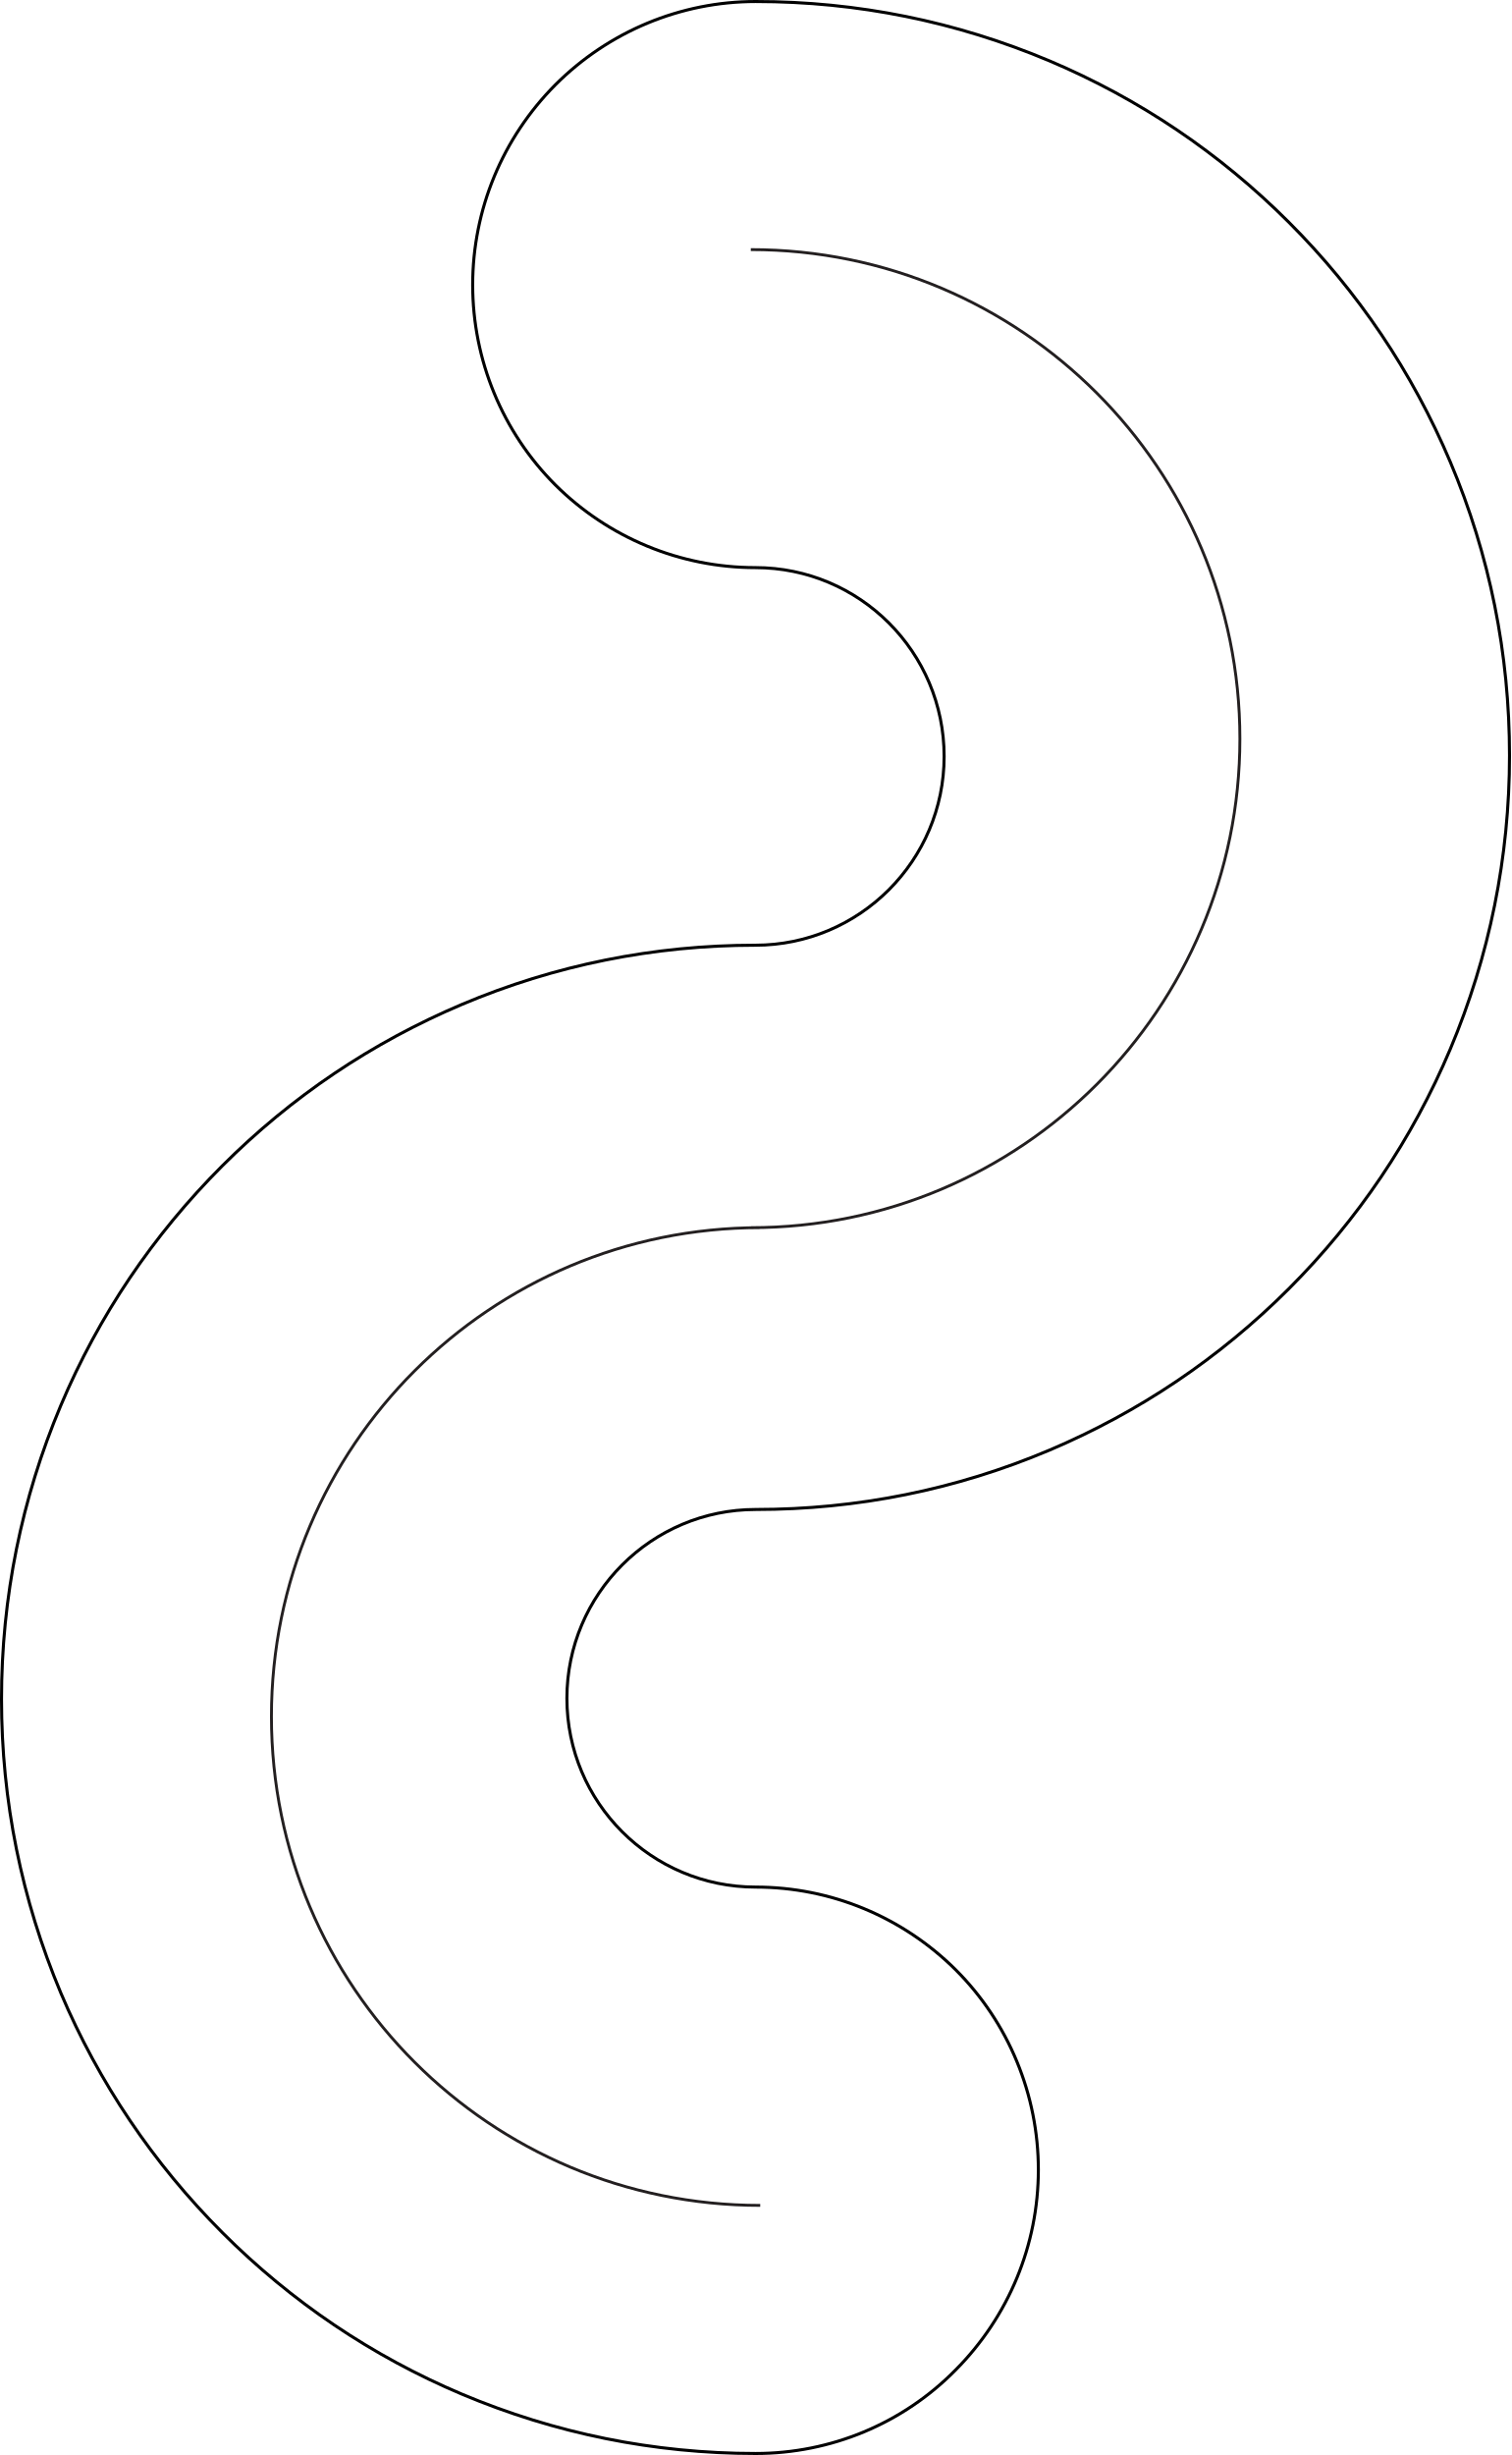
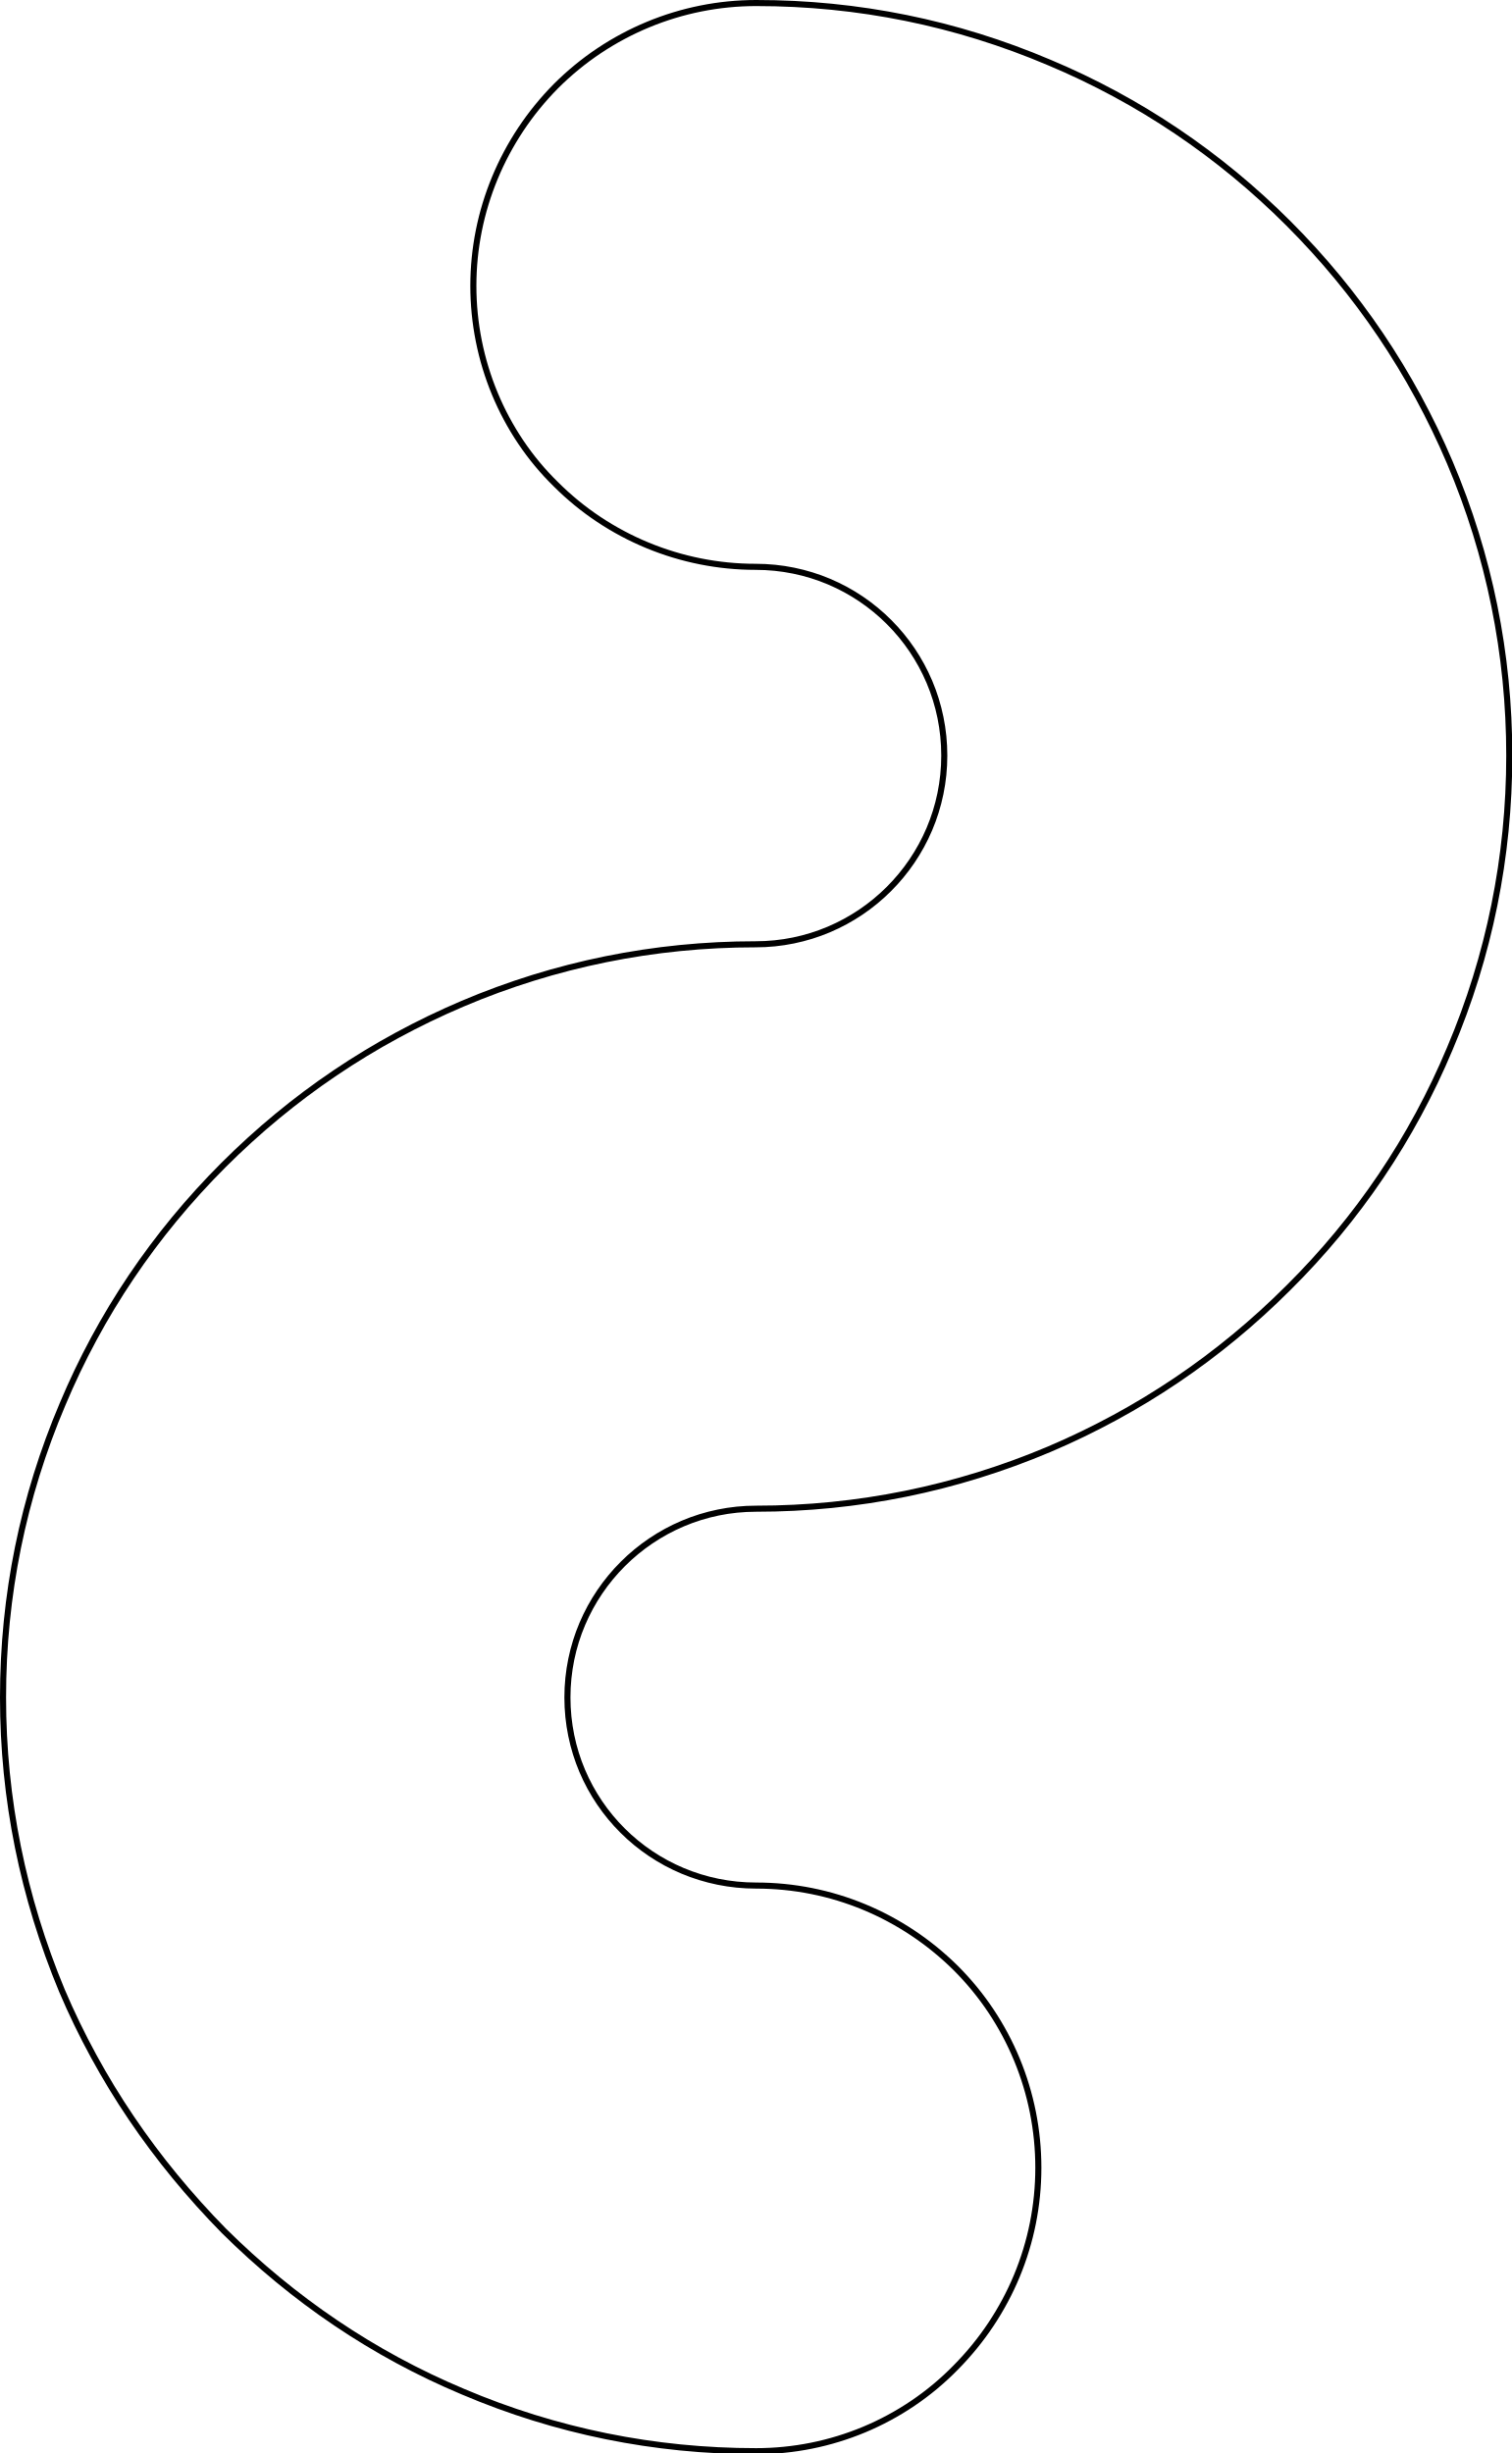
- <svg xmlns="http://www.w3.org/2000/svg" version="1.1" id="Layer_1" x="0px" y="0px" viewBox="0 0 497.3 807.5" style="enable-background:new 0 0 497.3 807.5;" xml:space="preserve">
+ <svg xmlns="http://www.w3.org/2000/svg" version="1.1" id="Layer_1" x="0px" y="0px" viewBox="0 0 249.1 404.2" style="enable-background:new 0 0 249.1 404.2;" xml:space="preserve">
  <style type="text/css">
	.st0{fill:none;stroke:#000000;stroke-miterlimit:10;}
- 	.st1{fill:none;stroke:#231F20;stroke-width:0.943;stroke-miterlimit:10;}
</style>
  <g id="outer">
-     <path class="st0" d="M0.5,558.9c0-33.5,6.6-66,19.5-96.6c12.5-29.6,30.4-56.1,53.1-78.8c22.8-22.8,49.3-40.6,78.8-53.1   c30.7-13,63.2-19.5,96.6-19.5c34.2,0,62.1-27.8,62.1-62.1s-27.8-62.1-62.1-62.1c-24.7,0-48.3-9.8-65.8-27.2   c-17.4-17.4-27.2-41.1-27.2-65.8s9.8-48.3,27.2-65.8C200.3,10.3,224,0.5,248.6,0.5c33.5,0,66,6.6,96.6,19.5   c29.6,12.5,56.1,30.4,78.8,53.1c22.8,22.8,40.6,49.3,53.1,78.8c13,30.7,19.5,63.2,19.5,96.6s-6.6,66-19.5,96.6   c-12.5,29.6-30.4,56.1-53.1,78.8c-22.8,22.8-49.3,40.6-78.8,53.1c-30.7,13-63.2,19.5-96.6,19.5c-34.2,0-62.1,27.8-62.1,62.1   s27.8,62.1,62.1,62.1c24.7,0,48.3,9.8,65.8,27.2c17.4,17.4,27.2,41.1,27.2,65.8s-9.8,48.3-27.2,65.8C297,797.2,273.3,807,248.6,807   c-33.5,0-66-6.6-96.6-19.5c-29.6-12.5-56.1-30.4-78.8-53.1C50.4,711.6,32.5,685,20,655.5C7.1,624.8,0.5,592.3,0.5,558.9z" />
+     <path class="st0" d="M0.5,279.7c0-16.8,3.3-33,9.8-48.3c6.2-14.8,15.2-28.1,26.5-39.4c11.4-11.4,24.6-20.3,39.4-26.6   c15.3-6.5,31.6-9.8,48.3-9.8c17.1,0,31.1-13.9,31.1-31.1s-13.9-31.1-31.1-31.1c-12.3,0-24.2-4.9-32.9-13.6   C82.9,71.3,78,59.4,78,47.1s4.9-24.1,13.6-32.9c8.8-8.8,20.7-13.7,33-13.7c16.8,0,33,3.3,48.3,9.8c14.8,6.2,28.1,15.2,39.4,26.5   c11.4,11.4,20.3,24.6,26.6,39.4c6.5,15.3,9.8,31.6,9.8,48.3s-3.3,33-9.8,48.3c-6.2,14.8-15.2,28.1-26.6,39.4   c-11.4,11.4-24.6,20.3-39.4,26.6c-15.4,6.5-31.6,9.8-48.3,9.8c-17.1,0-31.1,13.9-31.1,31.1s13.9,31,31.1,31   c12.4,0,24.1,4.9,32.9,13.6c8.7,8.7,13.6,20.5,13.6,32.9s-4.9,24.1-13.6,32.9c-8.7,8.9-20.6,13.8-32.9,13.8   c-16.8,0-33-3.3-48.3-9.8c-14.8-6.2-28-15.2-39.4-26.5C25.5,356,16.5,342.8,10.2,328C3.8,312.6,0.5,296.4,0.5,279.7z" />
  </g>
-   <path id="inner" class="st1" d="M250.1,725.4c-88.8,0-160.8-72-160.8-160.8s72-160.8,160.8-160.8h-3c88.8,0,160.8-72,160.8-160.8  S335.9,82.1,247,82.1" />
</svg>
